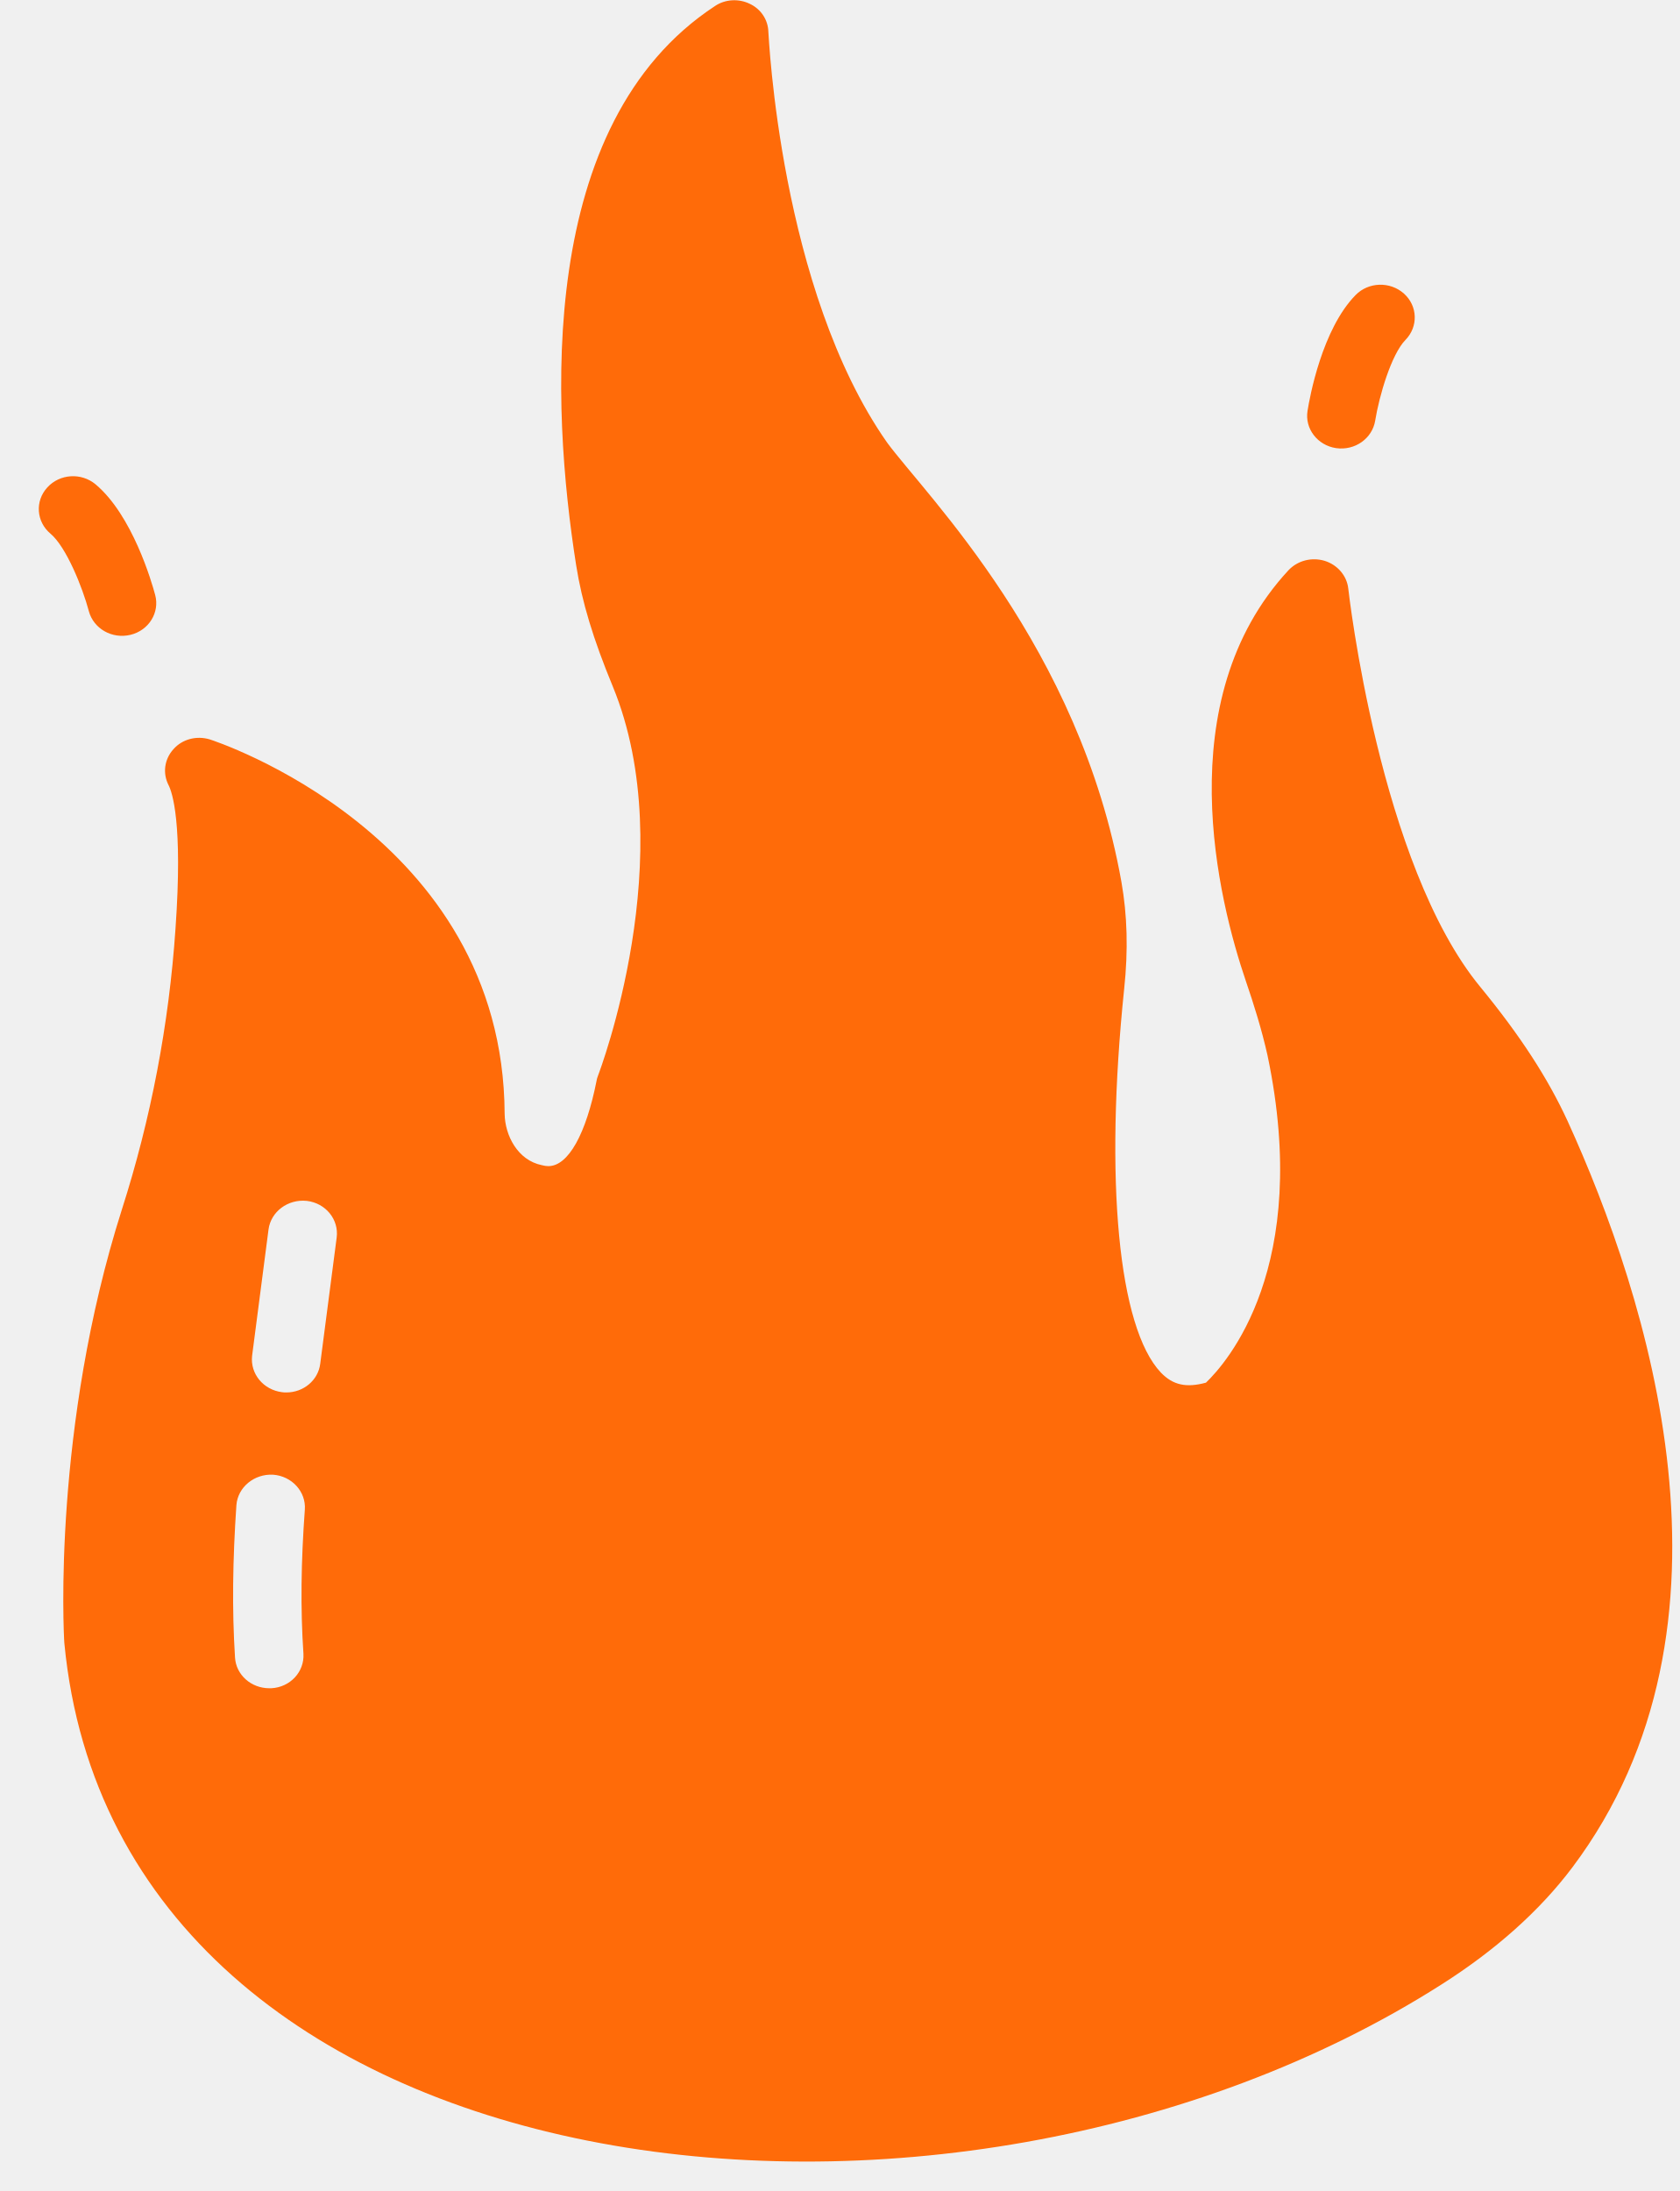
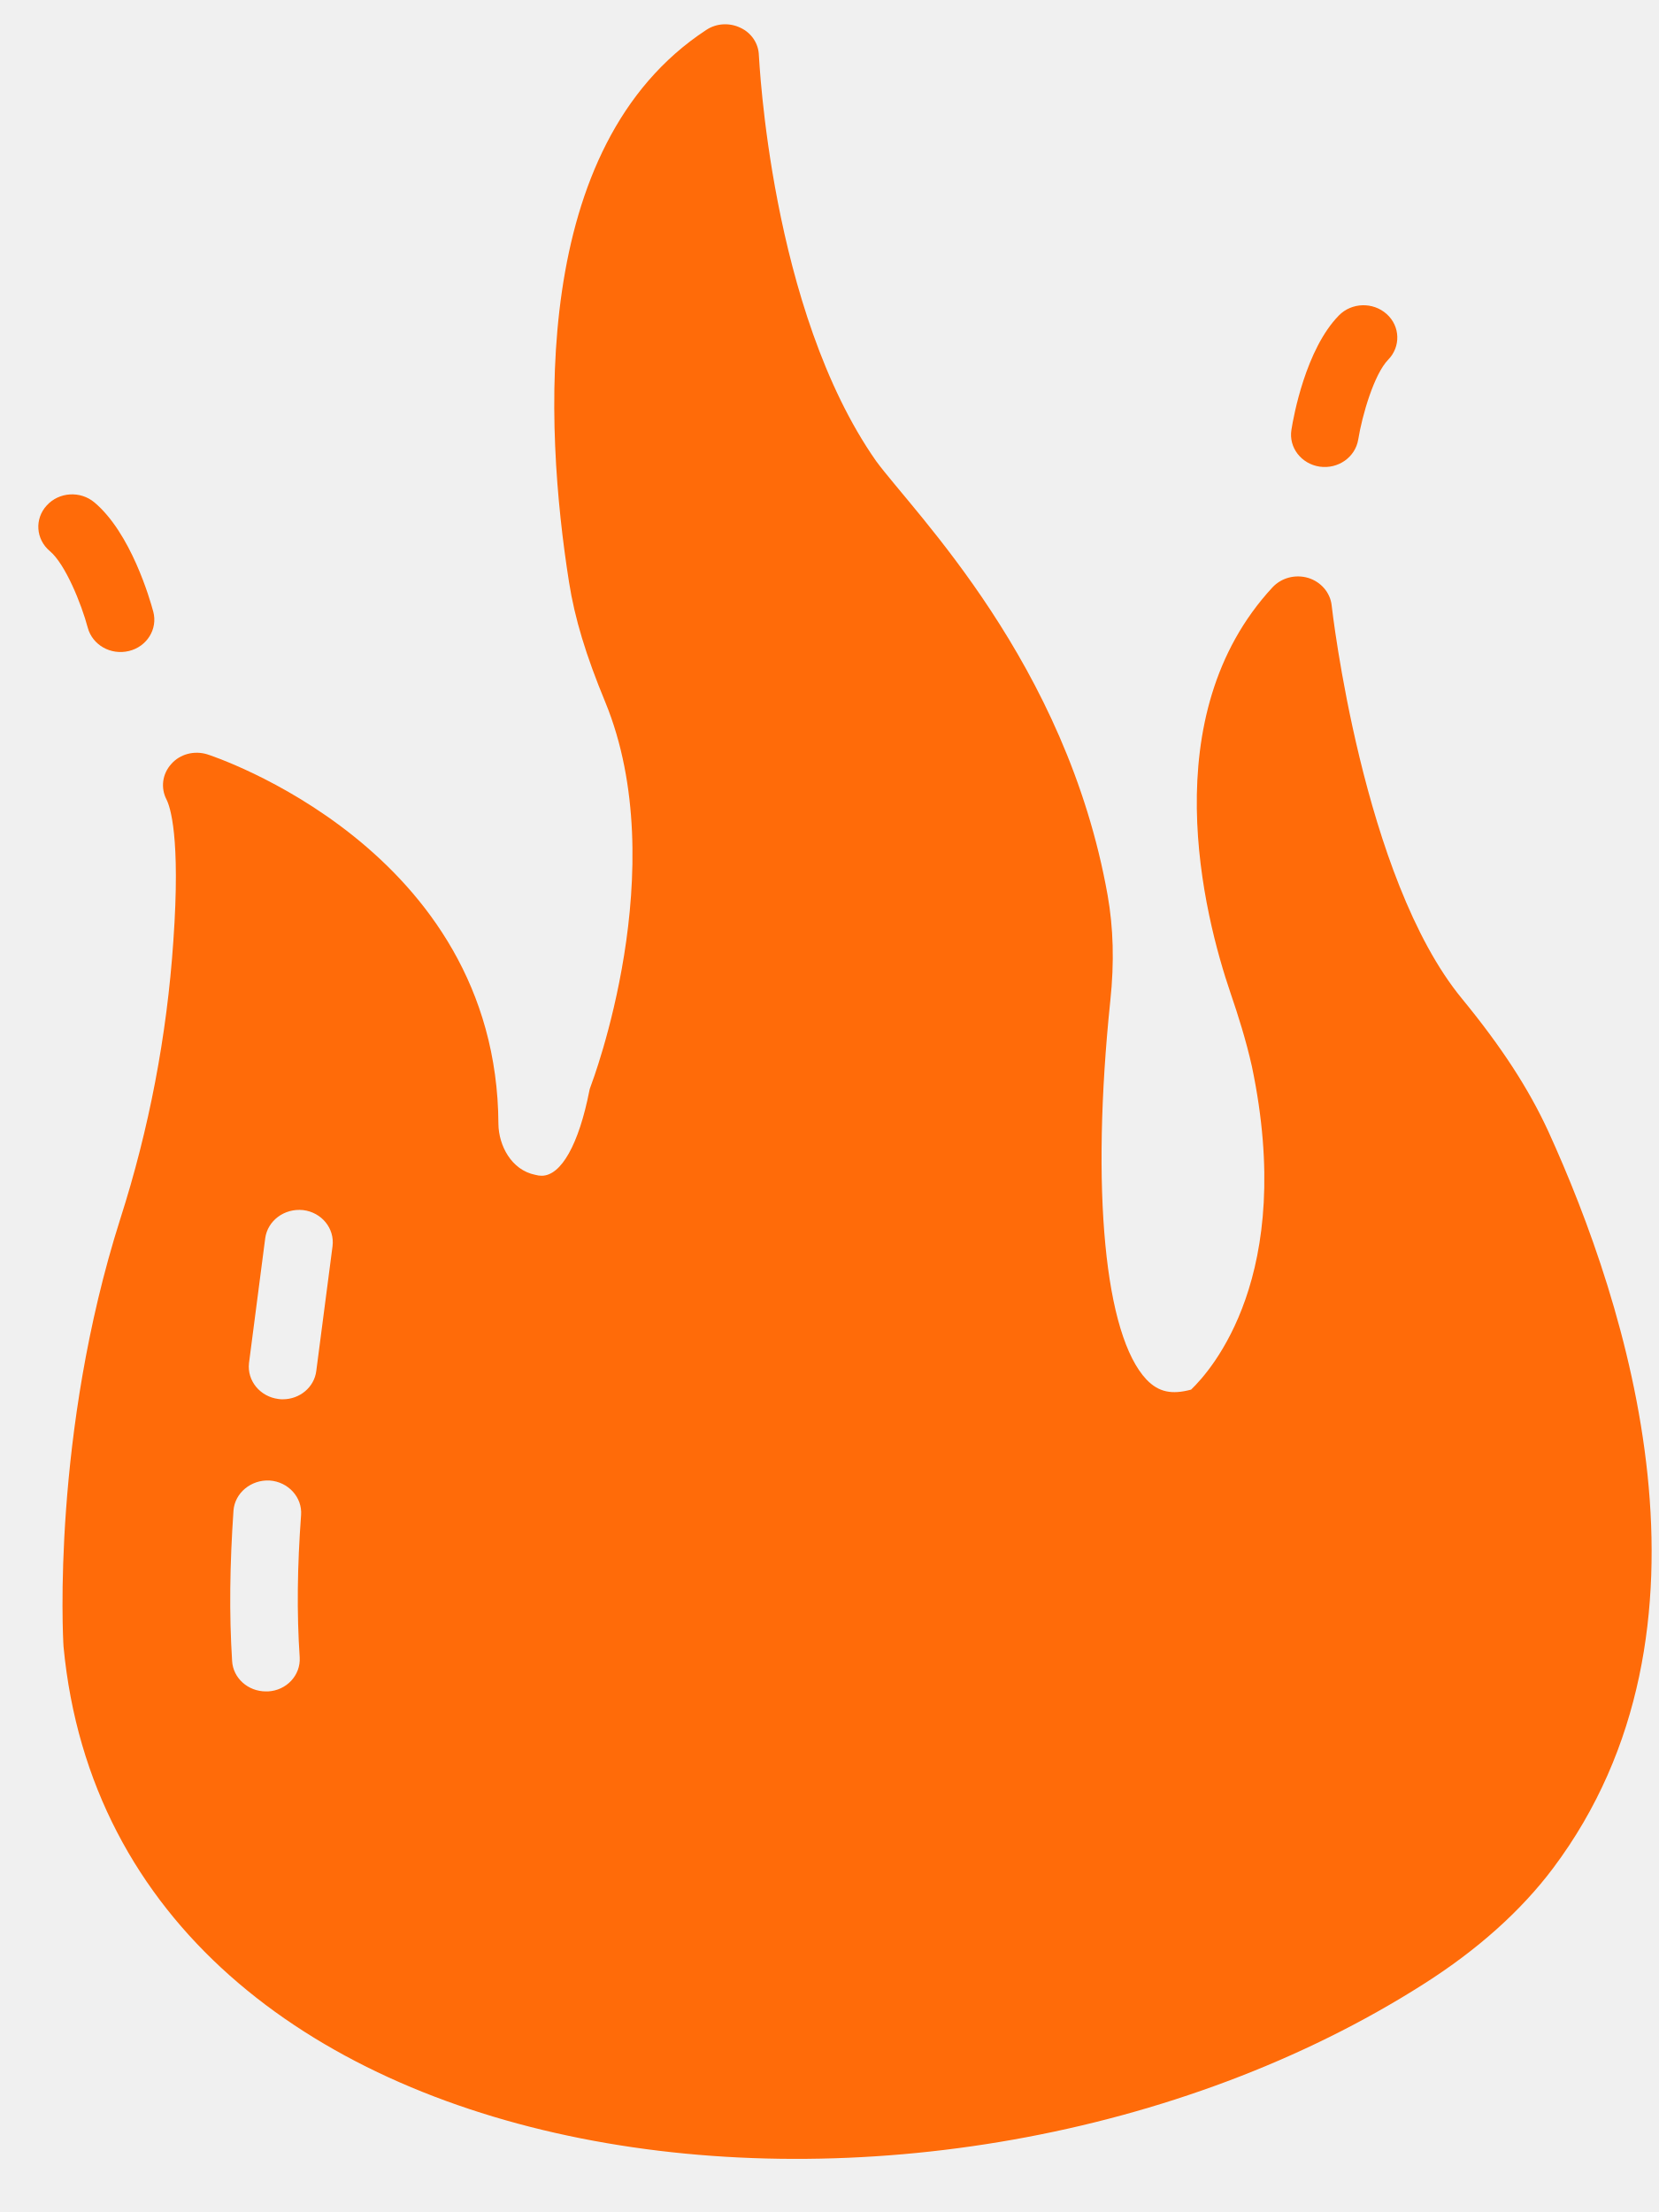
- <svg xmlns="http://www.w3.org/2000/svg" width="23" height="30" viewBox="0 0 23 30" fill="none">
+ <svg xmlns="http://www.w3.org/2000/svg" width="15" height="20" viewBox="0 0 23 30" fill="none">
  <g clip-path="url(#clip0)">
    <path d="M21.464 15.348C21.193 14.761 20.818 14.182 20.27 13.514C18.888 11.837 18.466 8.096 18.462 8.061C18.443 7.881 18.312 7.733 18.138 7.679C17.96 7.626 17.768 7.675 17.642 7.809C15.993 9.59 16.686 12.339 17.061 13.438C17.164 13.738 17.276 14.093 17.356 14.451C17.965 17.353 16.789 18.667 16.513 18.932C16.246 19.004 16.063 18.968 15.895 18.793C15.314 18.178 15.121 16.165 15.393 13.541C15.45 13.007 15.435 12.527 15.356 12.079C14.783 8.854 12.682 6.786 12.147 6.06C10.676 3.961 10.526 0.468 10.521 0.436C10.517 0.27 10.418 0.122 10.264 0.051C10.114 -0.021 9.931 -0.012 9.791 0.082C7.336 1.692 7.547 5.571 7.889 7.738C7.968 8.24 8.123 8.751 8.39 9.397C9.341 11.707 8.203 14.689 8.193 14.716C8.184 14.743 8.174 14.765 8.17 14.792C8.025 15.528 7.781 15.967 7.509 15.967C7.481 15.967 7.453 15.963 7.42 15.954C7.088 15.887 6.914 15.546 6.91 15.25C6.891 11.424 2.914 10.137 2.872 10.124C2.694 10.07 2.497 10.119 2.375 10.258C2.249 10.397 2.225 10.59 2.309 10.752C2.356 10.846 2.506 11.258 2.403 12.716C2.314 14.025 2.066 15.322 1.668 16.564C0.721 19.542 0.871 22.363 0.881 22.497C1.608 30.135 12.987 31.474 19.74 27.171C20.481 26.7 21.085 26.161 21.53 25.569C24.022 22.251 22.556 17.743 21.464 15.348ZM4.155 22.645C4.169 22.892 3.973 23.103 3.715 23.116H3.687C3.438 23.116 3.232 22.932 3.218 22.695C3.176 22.04 3.186 21.354 3.237 20.609C3.256 20.363 3.481 20.179 3.738 20.192C3.996 20.21 4.193 20.425 4.174 20.672C4.122 21.381 4.113 22.026 4.155 22.645ZM4.385 18.672C4.357 18.9 4.155 19.066 3.921 19.066C3.902 19.066 3.883 19.066 3.86 19.062C3.607 19.03 3.424 18.811 3.452 18.564L3.677 16.833C3.71 16.591 3.94 16.416 4.202 16.443C4.46 16.474 4.642 16.698 4.61 16.945L4.385 18.672Z" fill="#FF6B09" />
    <path d="M18.295 6.136C18.04 6.098 17.864 5.869 17.904 5.625C17.933 5.442 18.102 4.509 18.562 4.04C18.738 3.86 19.034 3.85 19.224 4.02C19.413 4.189 19.422 4.473 19.245 4.654C19.051 4.853 18.885 5.421 18.83 5.761C18.79 6.003 18.554 6.173 18.295 6.136Z" fill="#FF6B09" />
    <path d="M1.217 8.37C1.128 8.036 0.905 7.486 0.691 7.307C0.496 7.143 0.477 6.86 0.648 6.674C0.818 6.487 1.113 6.468 1.309 6.632C1.813 7.056 2.077 7.968 2.125 8.147C2.189 8.387 2.038 8.631 1.788 8.692C1.532 8.754 1.281 8.606 1.217 8.37Z" fill="#FF6B09" />
  </g>
  <defs>
    <clipPath id="clip0">
      <rect width="22.485" height="29.6" fill="white" transform="translate(0.471848)" />
    </clipPath>
  </defs>
</svg>
